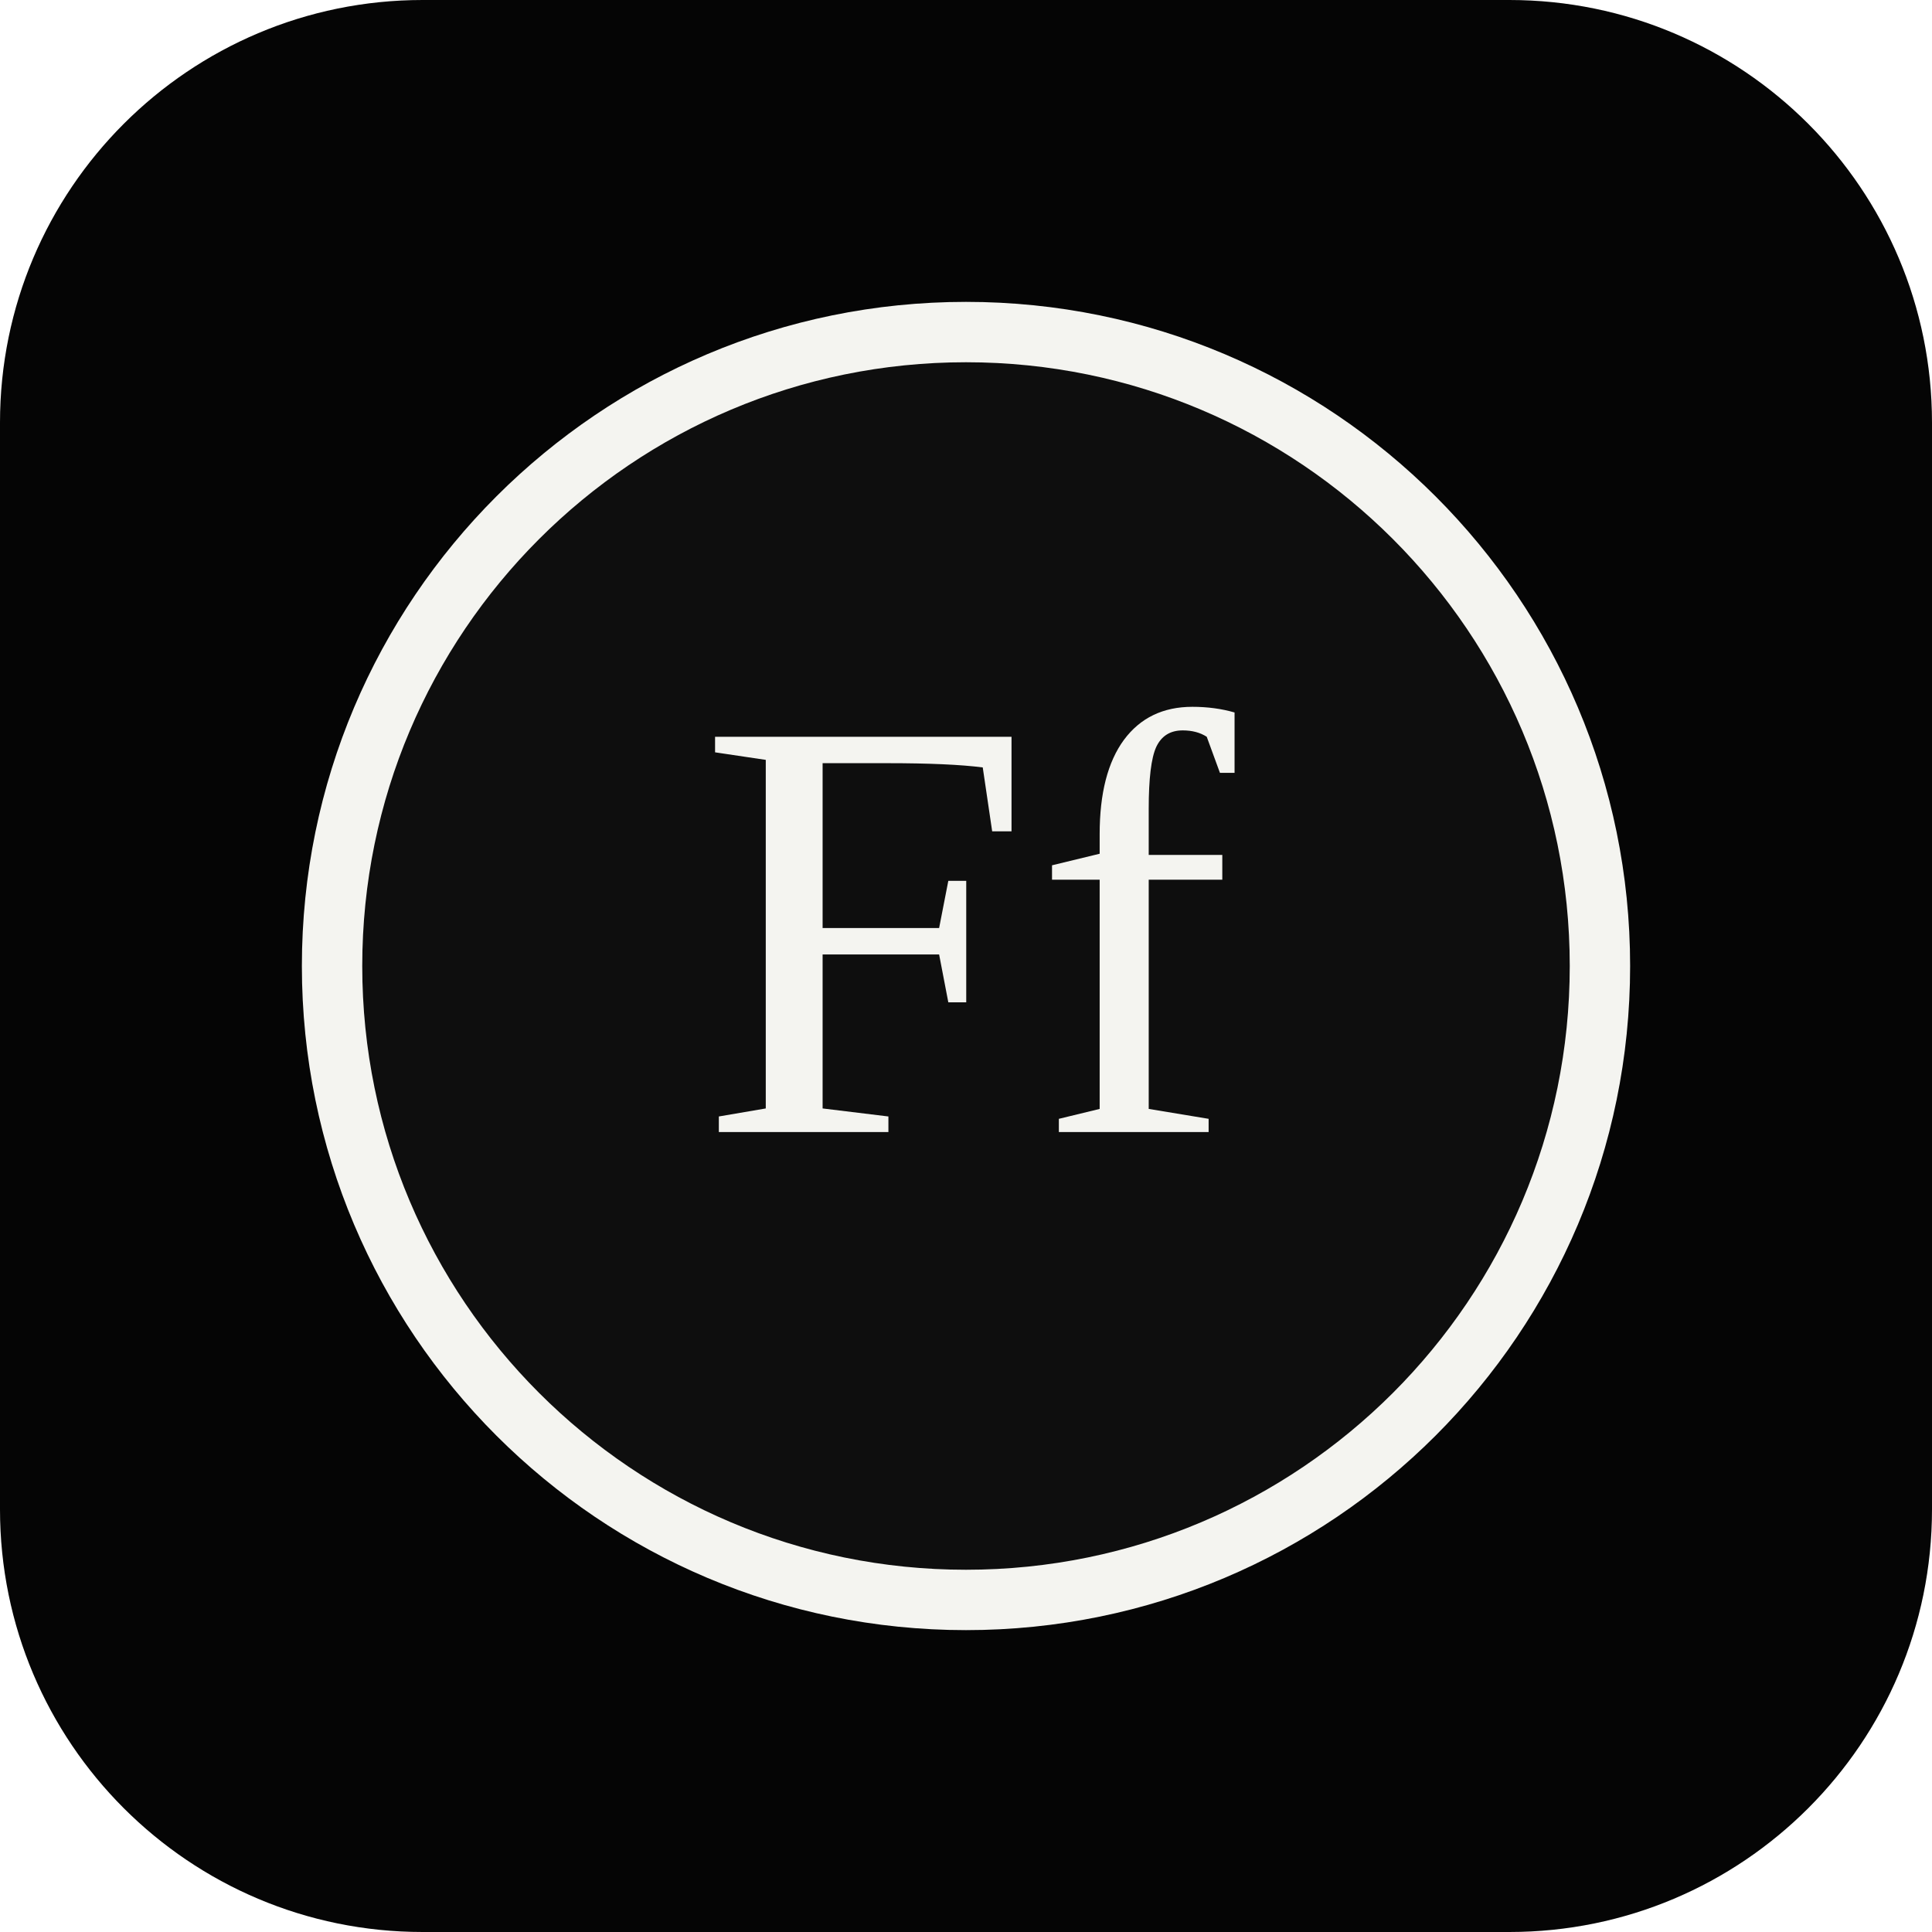
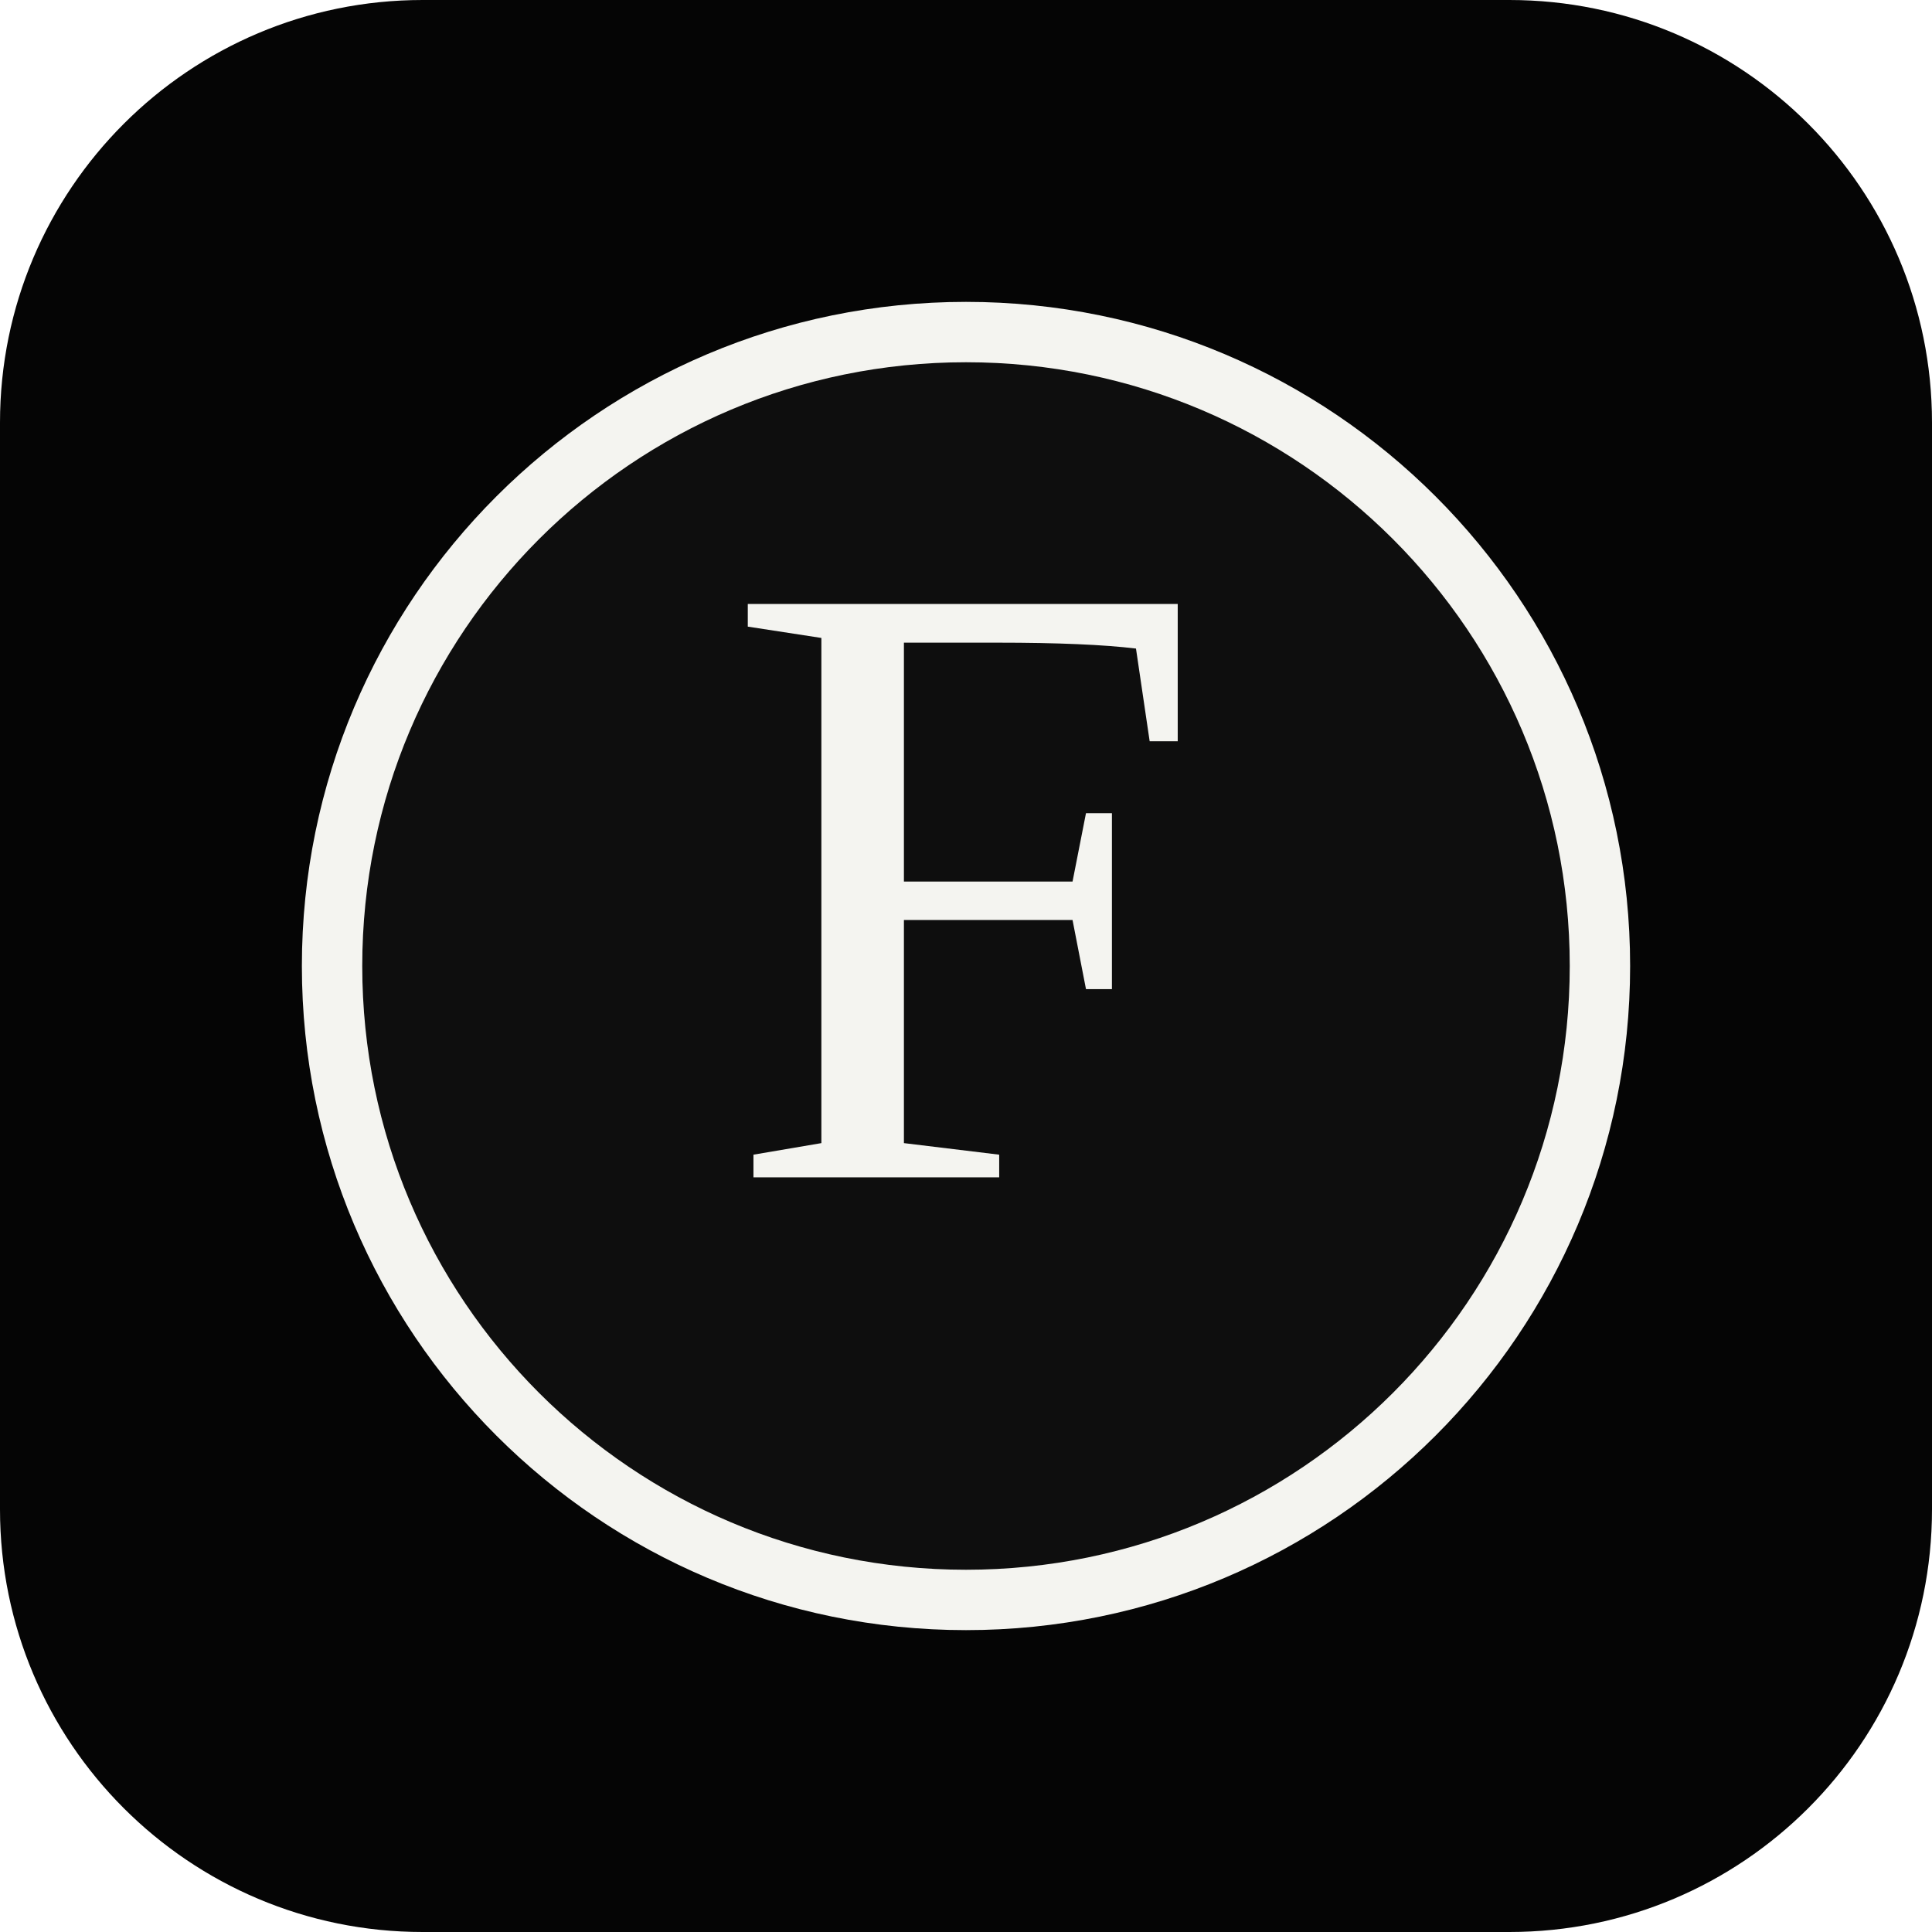
<svg xmlns="http://www.w3.org/2000/svg" viewBox="0 0 128 128" role="img" aria-label="FontFox">
  <rect width="128" height="128" rx="28" fill="#050505" />
  <circle cx="64" cy="64" r="42" fill="#0e0e0e" stroke="#f4f4f0" stroke-width="4" />
-   <text x="64" y="75" text-anchor="middle" fill="#f4f4f0" font-family="Georgia, 'Times New Roman', serif" font-size="40" font-weight="500">Ff</text>
+   <text x="64" y="78" text-anchor="middle" fill="#f4f4f0" font-family="Georgia, 'Times New Roman', serif" font-size="58" font-weight="500">F</text>
</svg>
